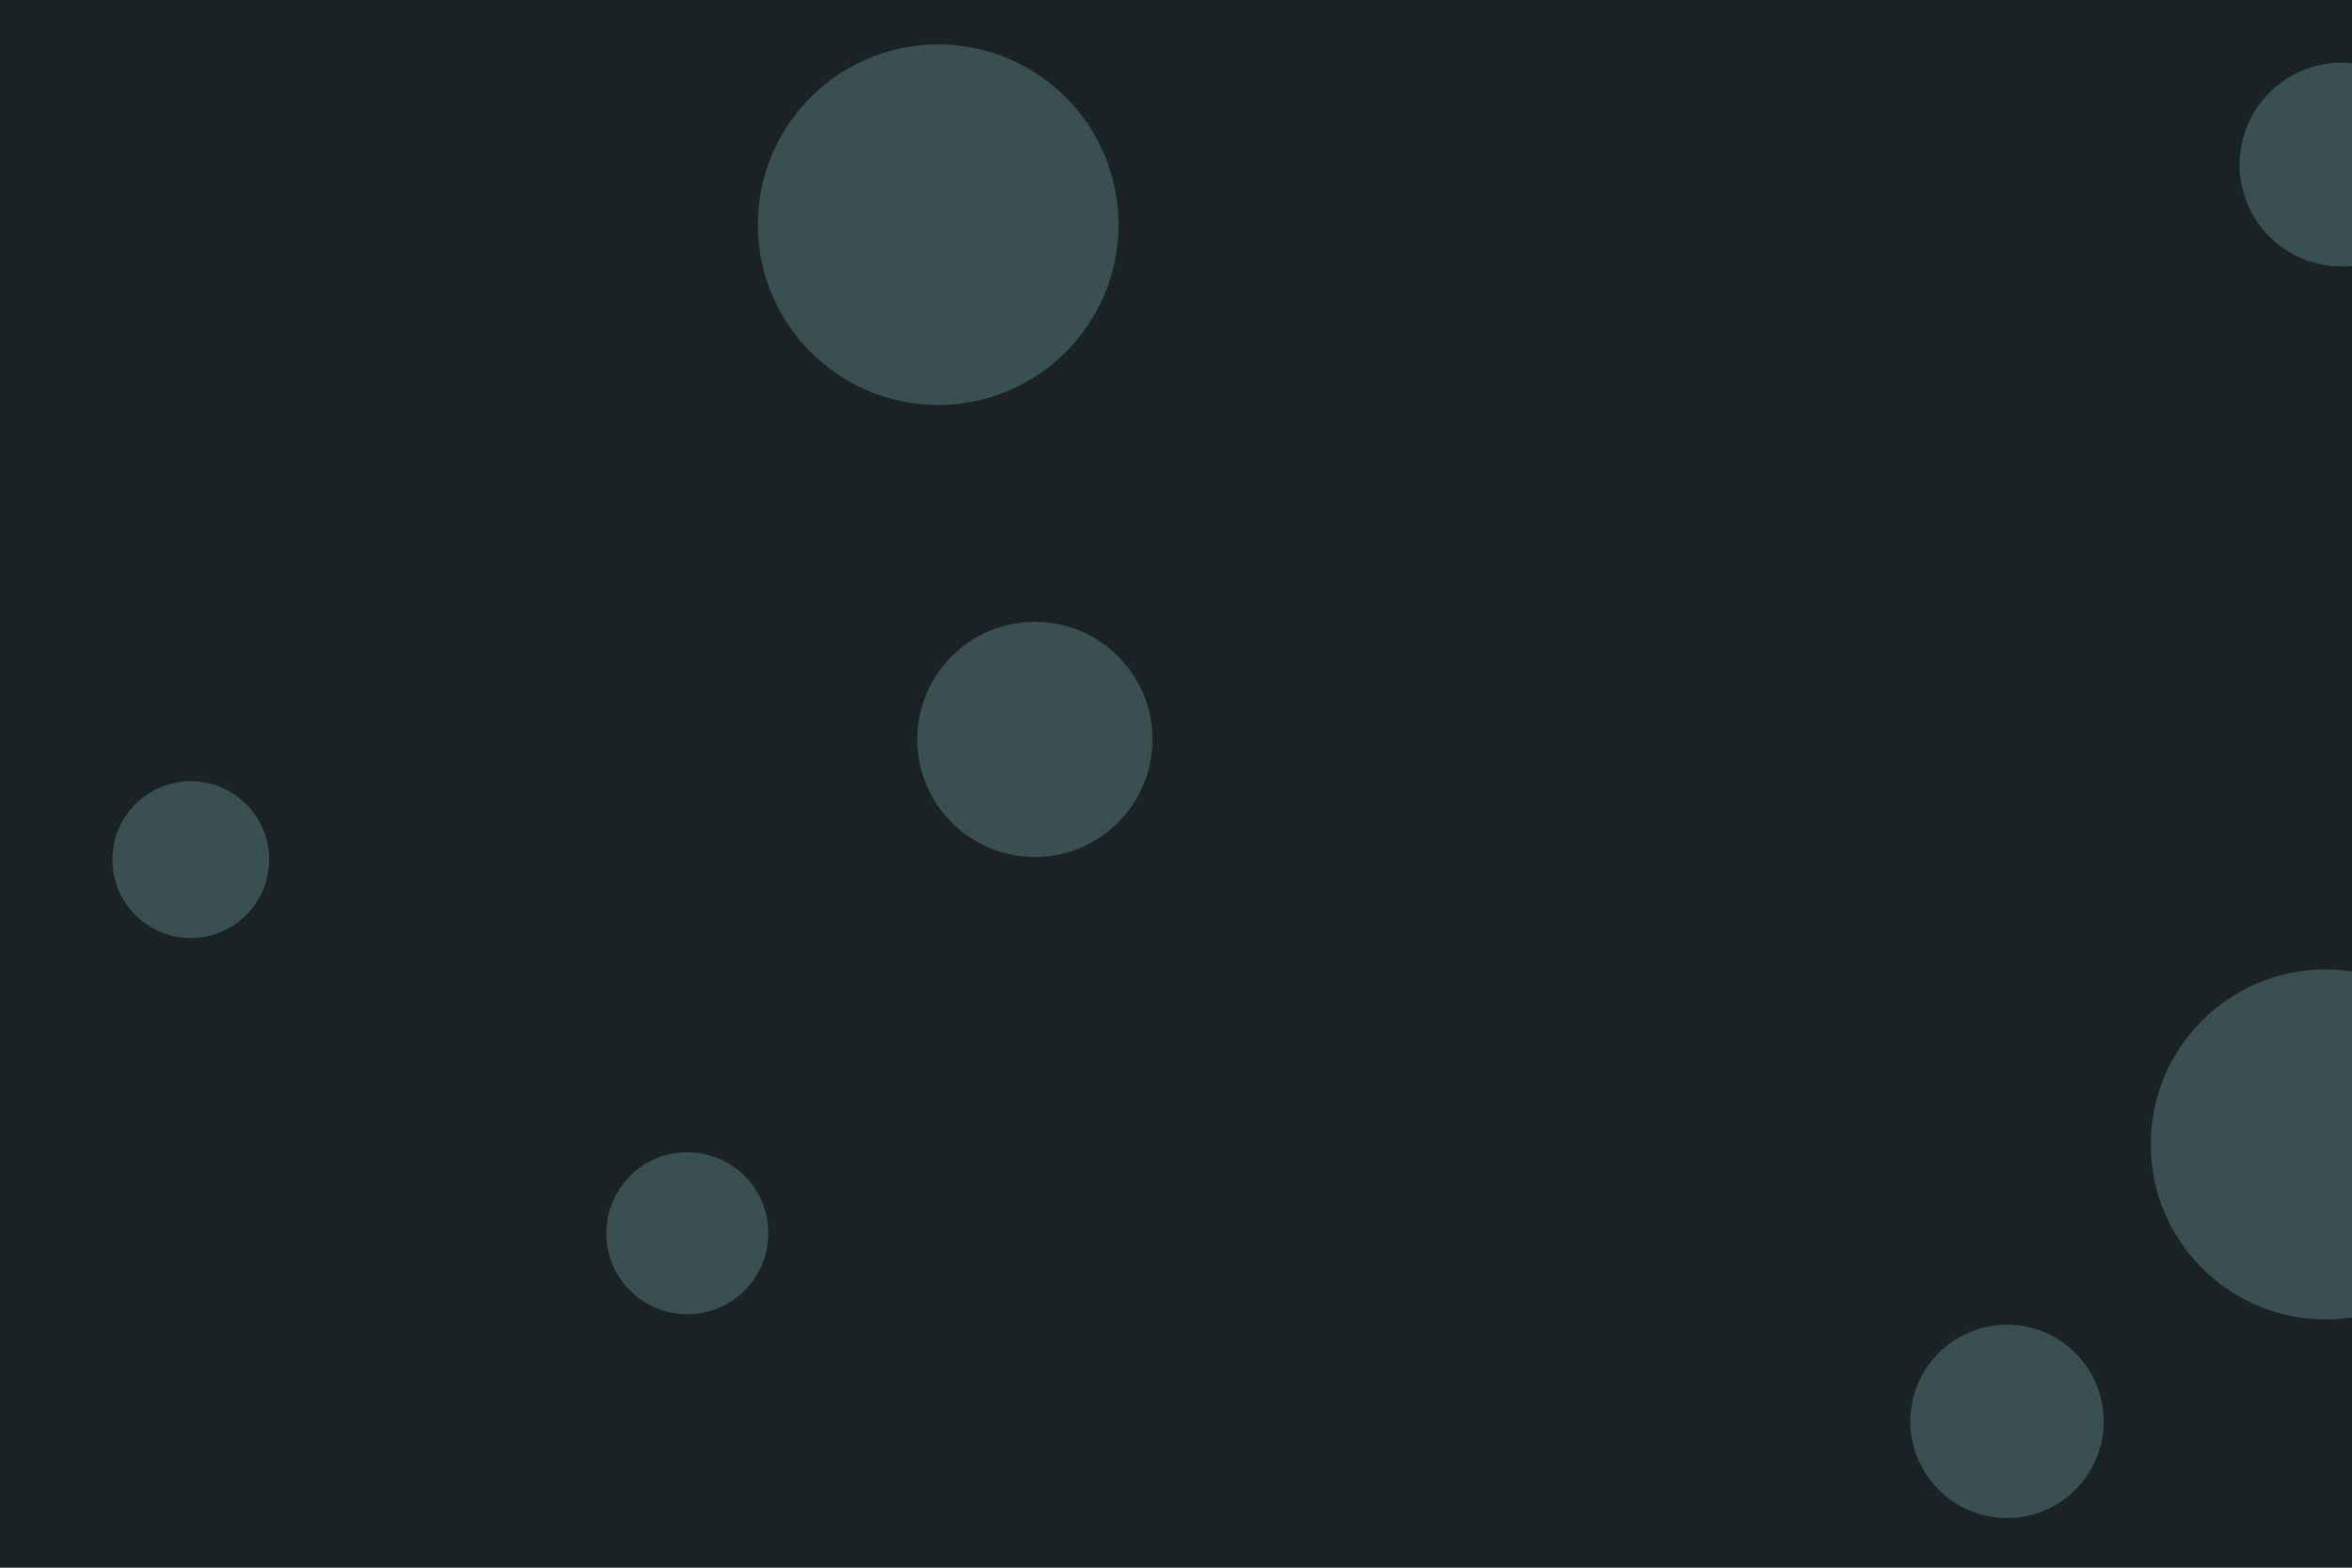
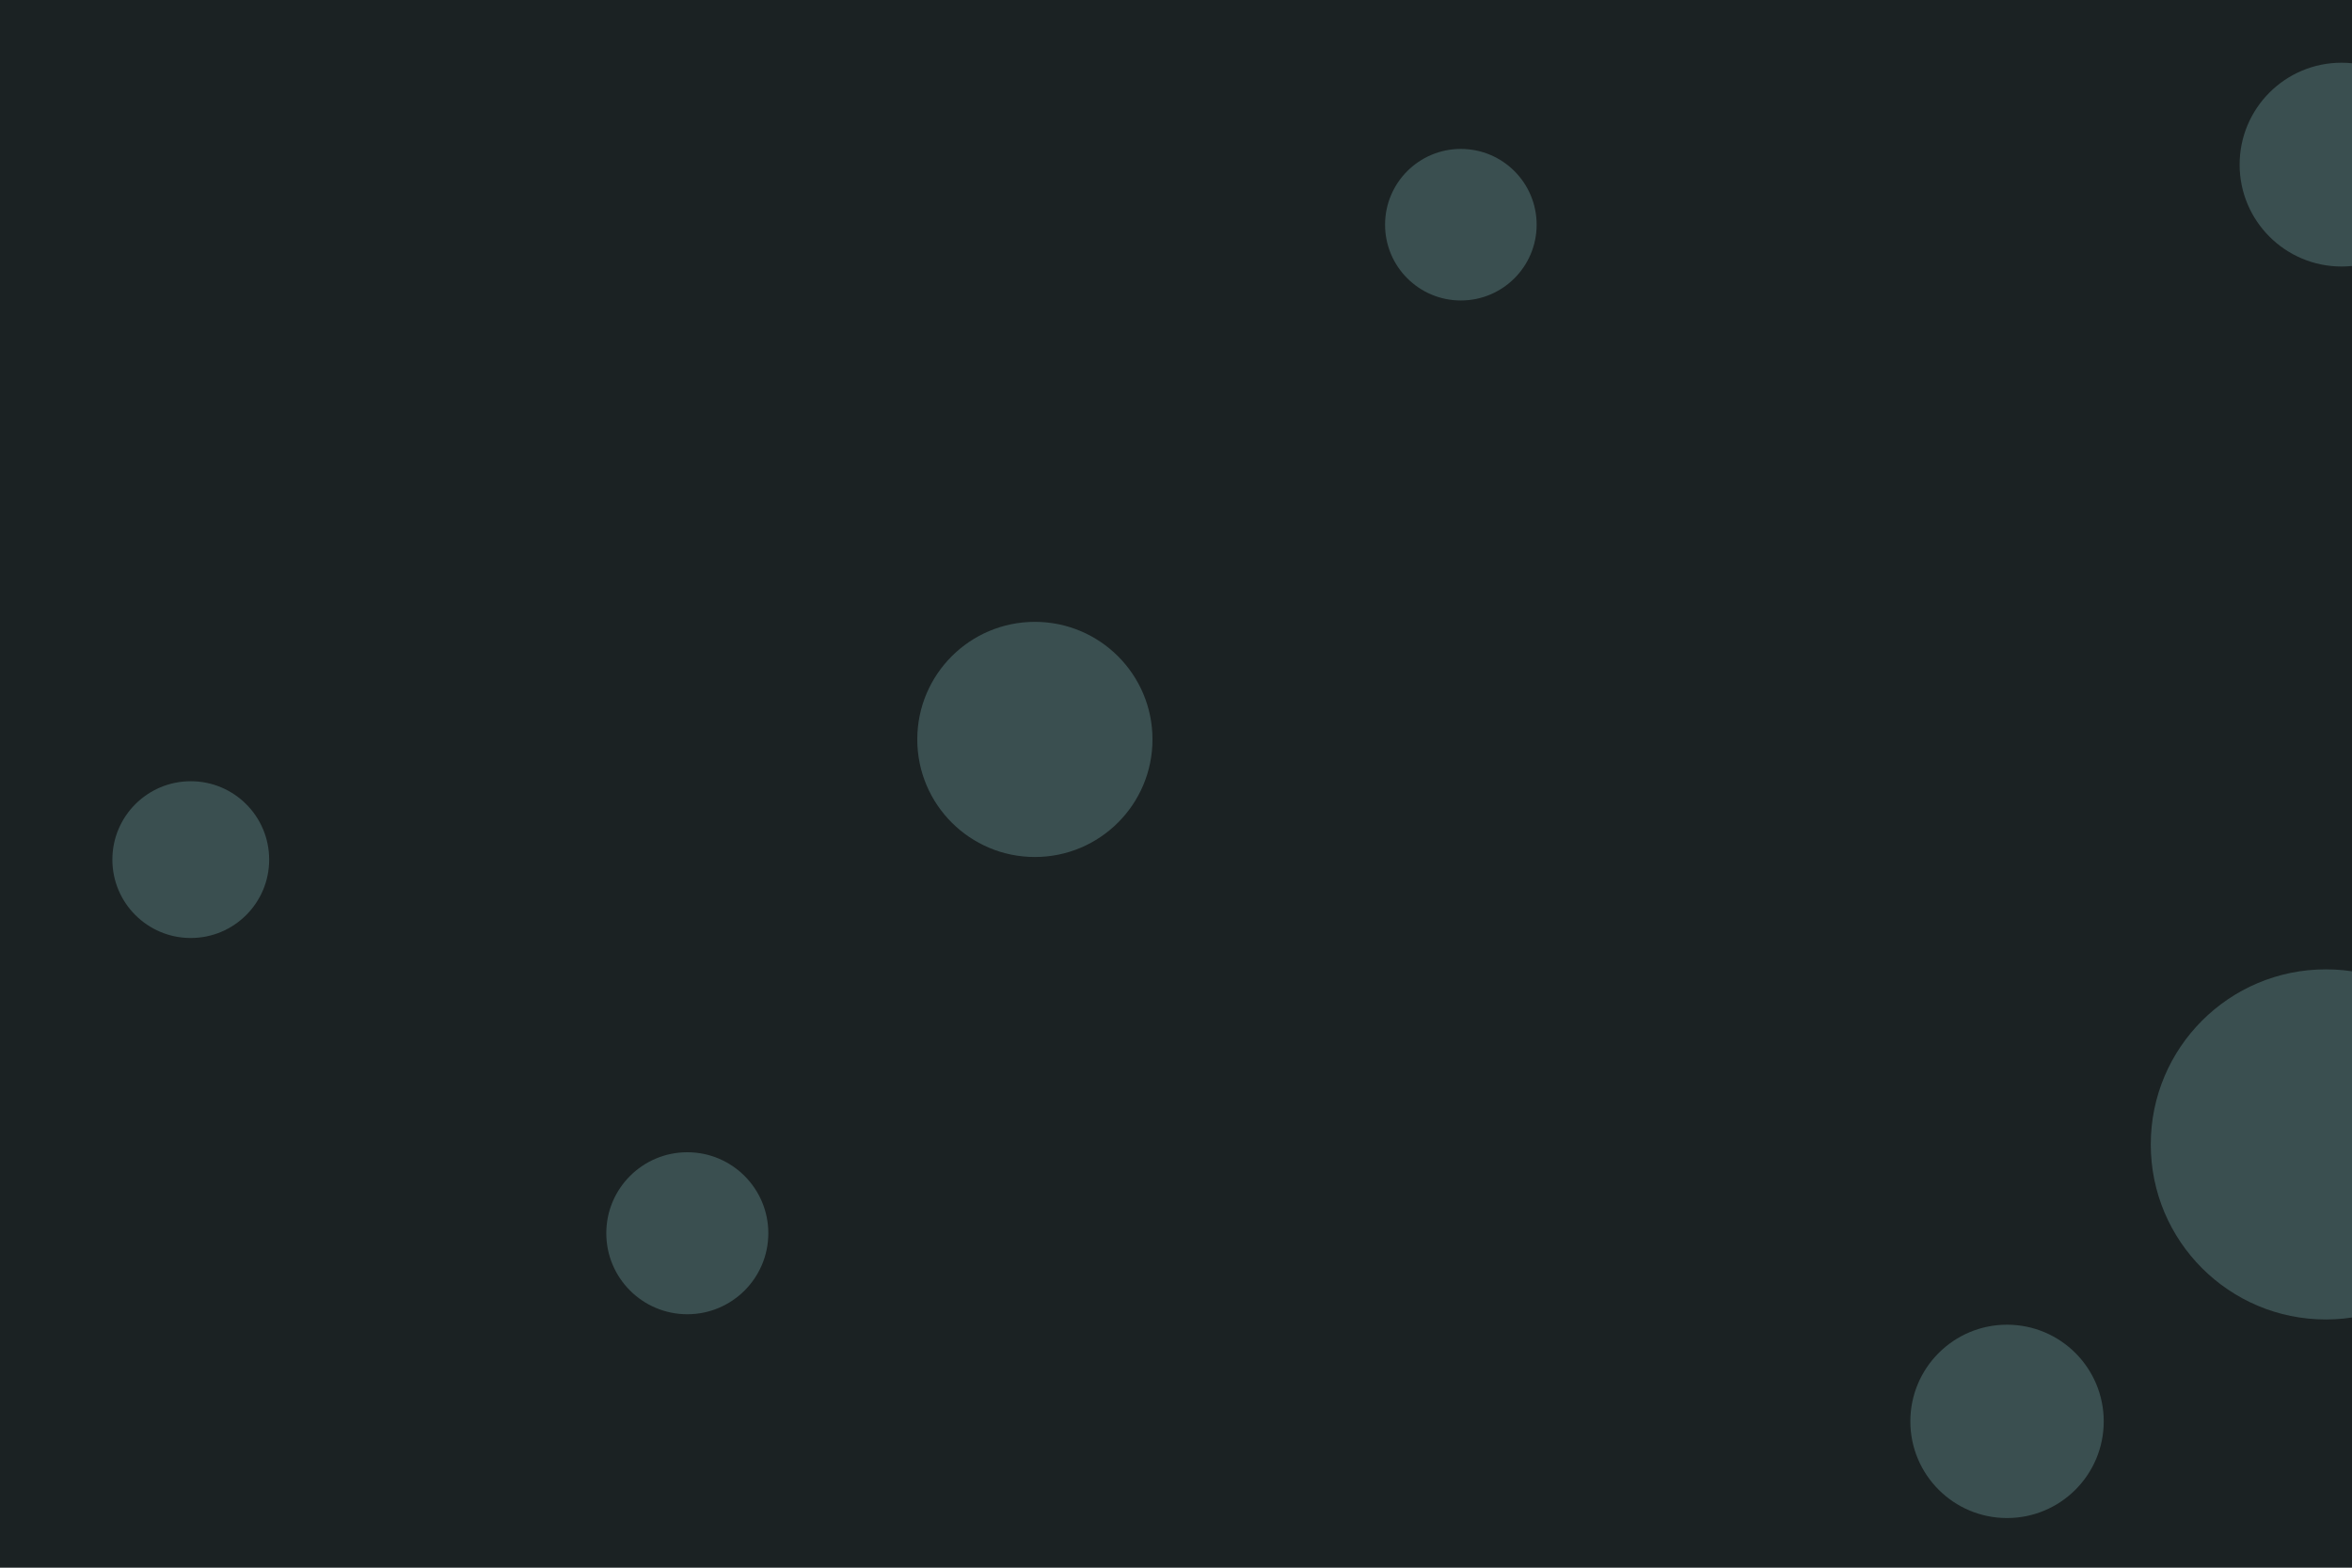
<svg xmlns="http://www.w3.org/2000/svg" id="visual" viewBox="0 0 900 600" width="900" height="600" version="1.1">
  <rect x="0" y="0" width="900" height="600" fill="#1B2223" />
  <g fill="#3A4F50">
-     <circle r="69" cx="359" cy="86" />
+     <circle r="29" cx="559" cy="86" />
    <circle r="30" cx="73" cy="329" />
    <circle r="37" cx="768" cy="544" />
    <circle r="45" cx="396" cy="283" />
    <circle r="67" cx="890" cy="438" />
    <circle r="39" cx="896" cy="63" />
    <circle r="31" cx="263" cy="472" />
  </g>
</svg>
